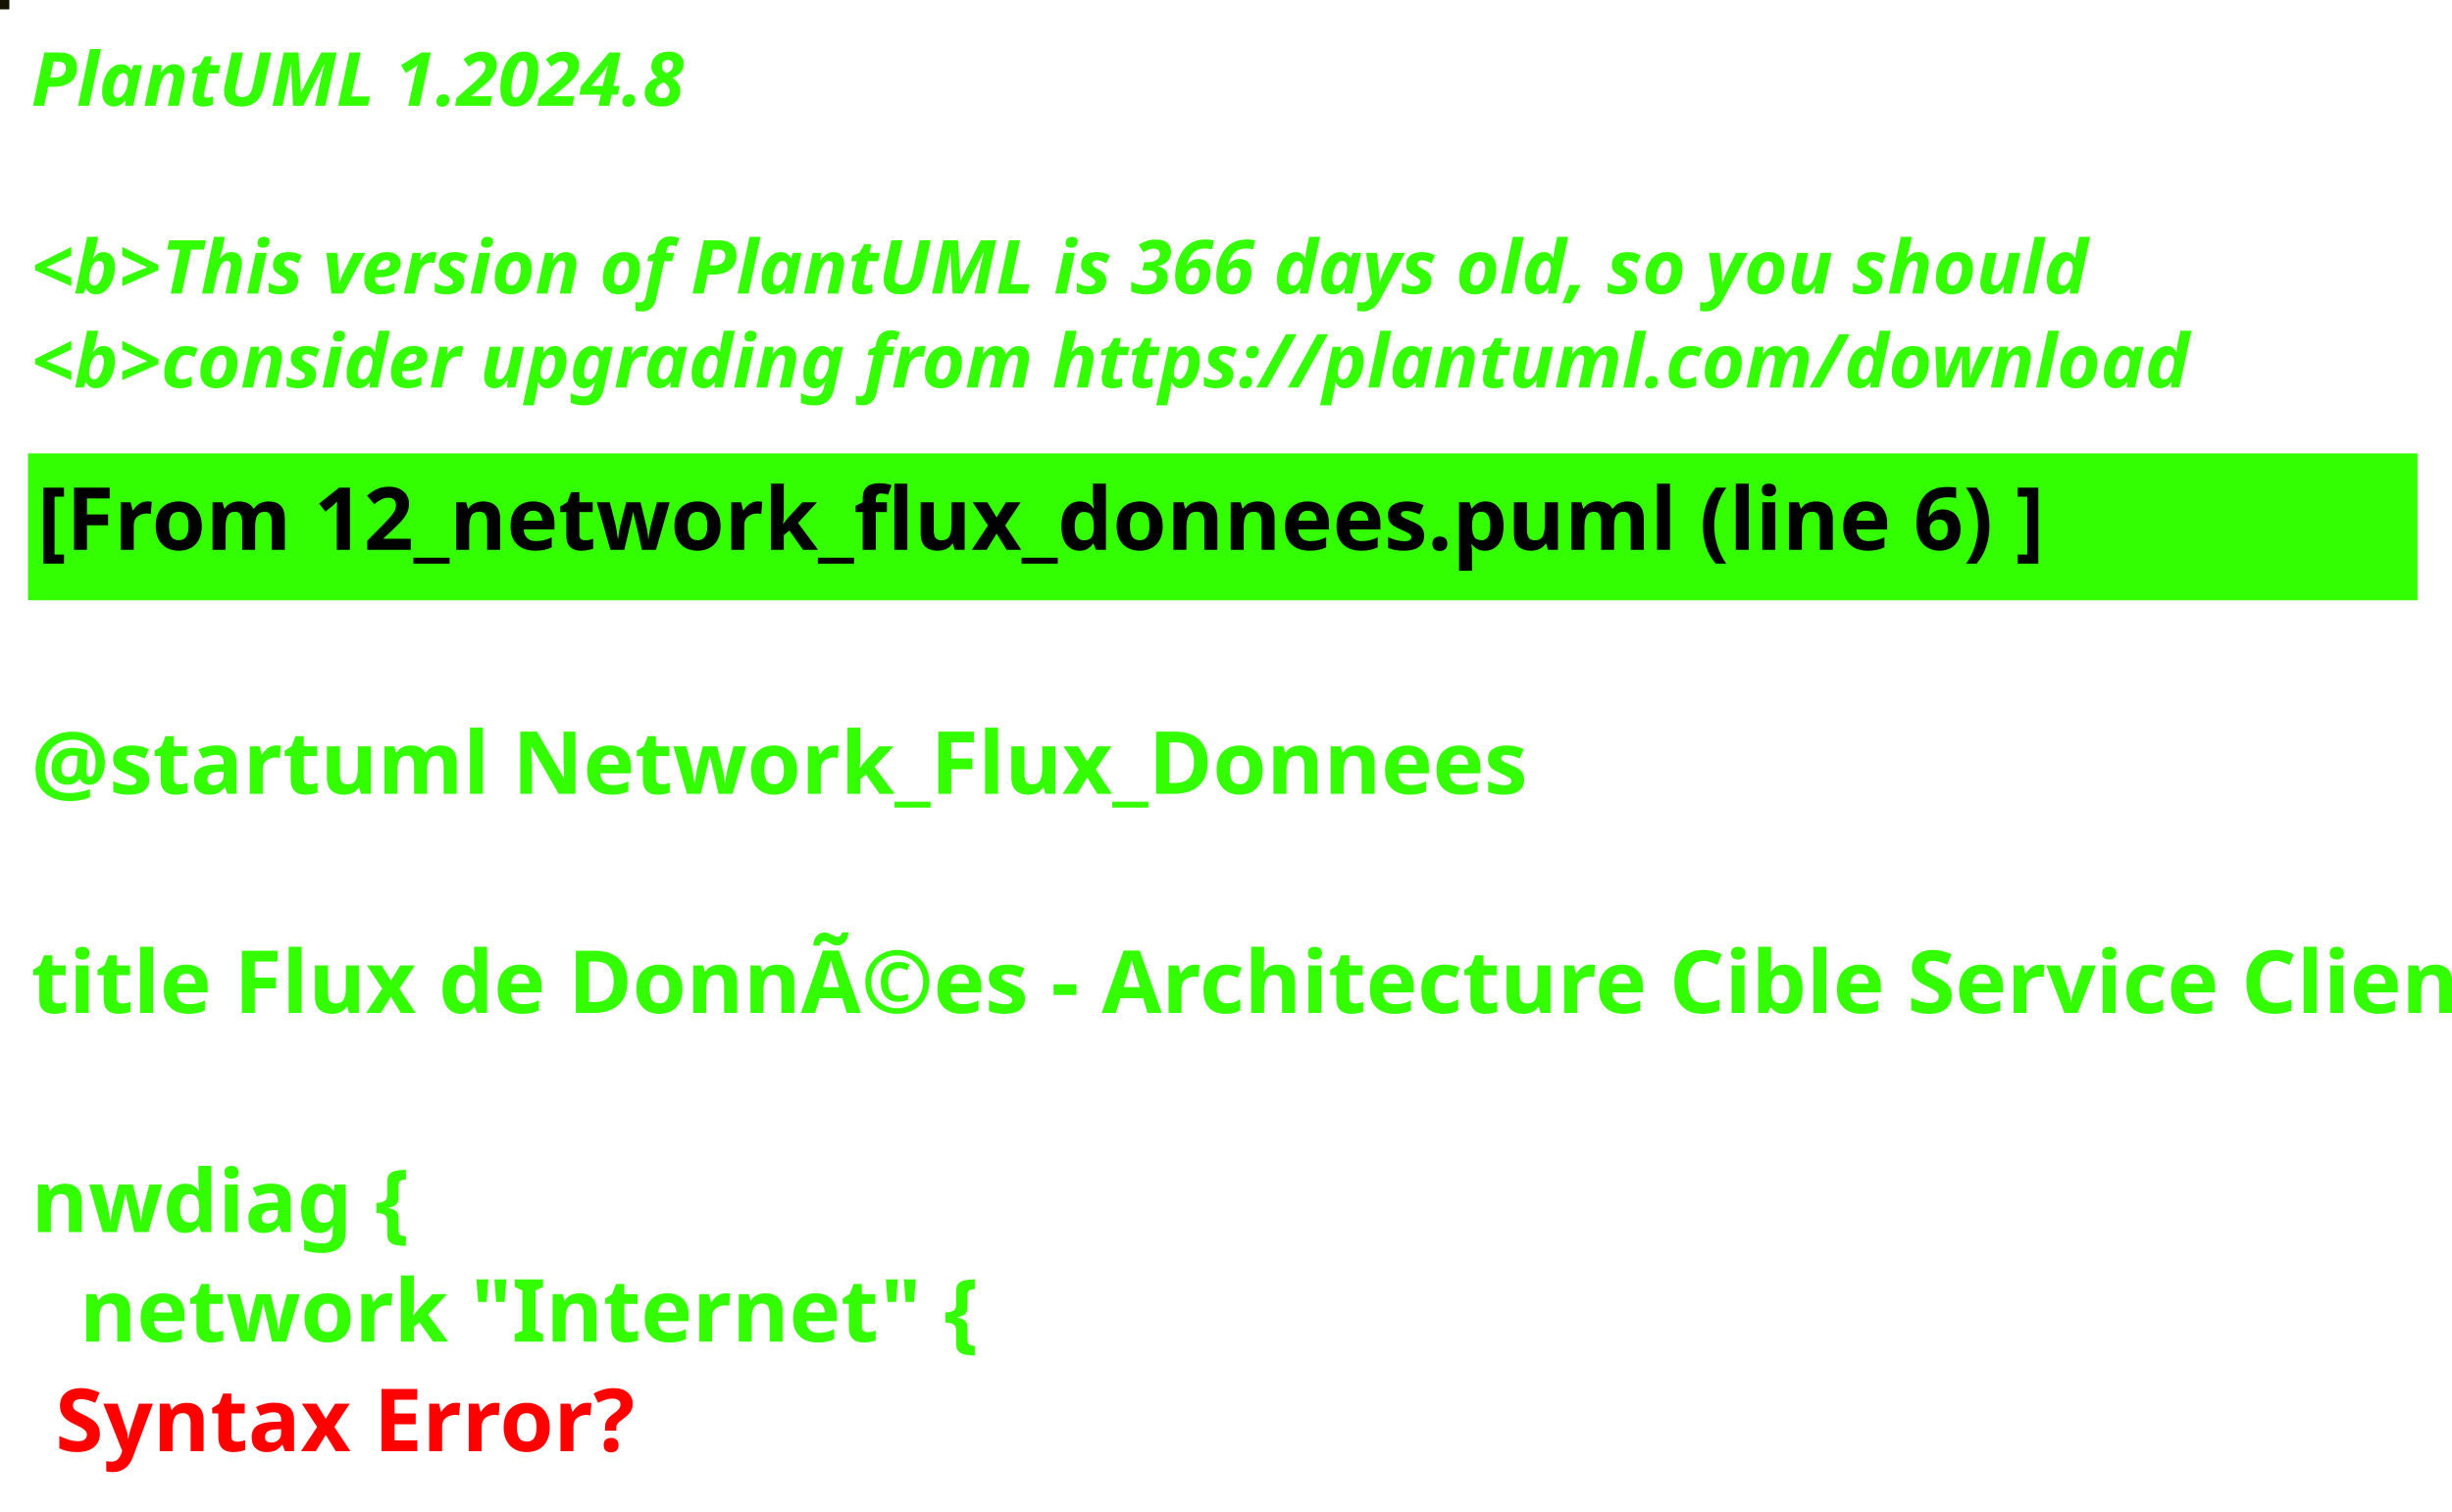
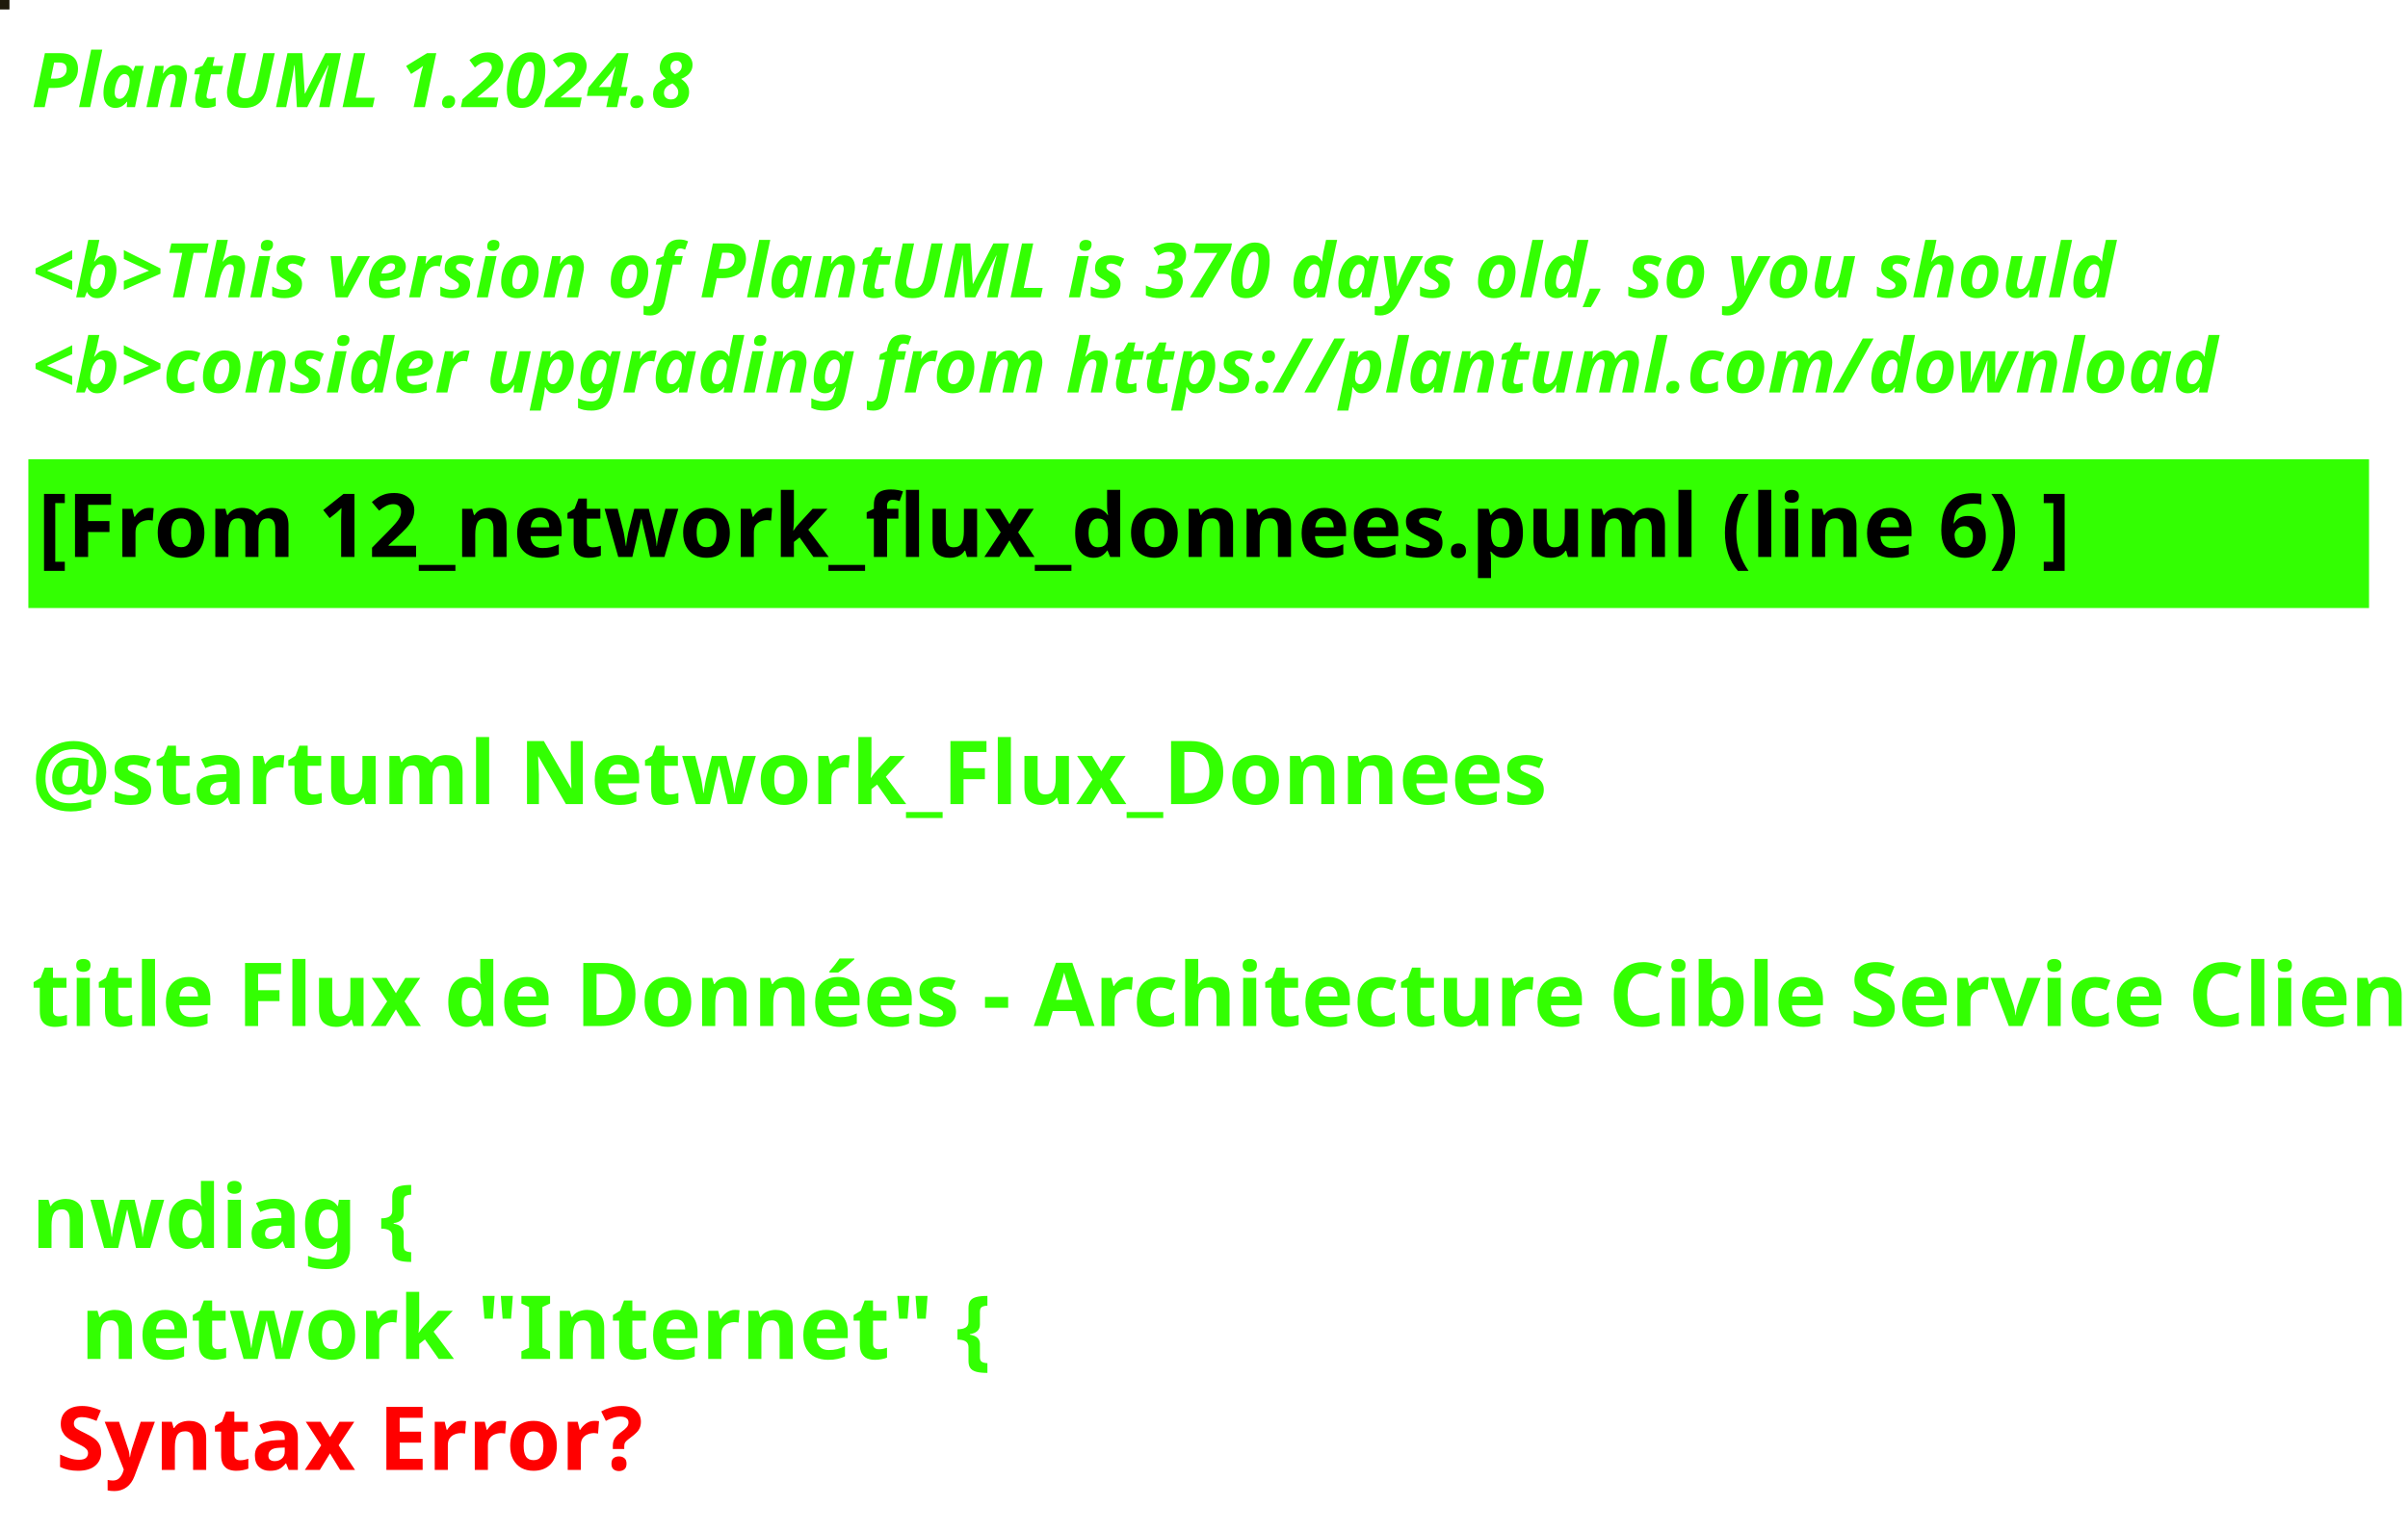
- <svg xmlns="http://www.w3.org/2000/svg" contentStyleType="text/css" height="243px" preserveAspectRatio="none" style="width:394px;height:243px;background:#000000;" version="1.1" viewBox="0 0 394 243" width="394px" zoomAndPan="magnify">
+ <svg xmlns="http://www.w3.org/2000/svg" contentStyleType="text/css" height="243px" preserveAspectRatio="none" style="width:382px;height:243px;background:#000000;" version="1.1" viewBox="0 0 382 243" width="382px" zoomAndPan="magnify">
  <defs />
  <g>
-     <rect fill="#151202" height="1" style="stroke:#151202;stroke-width:1;" width="1" x="0" y="0" />
+     <rect fill="#1F1A0C" height="1" style="stroke:#1F1A0C;stroke-width:1;" width="1" x="0" y="0" />
    <text fill="#33FF02" font-family="sans-serif" font-size="12" font-style="italic" font-weight="bold" lengthAdjust="spacing" textLength="105.375" x="5" y="17">PlantUML 1.2024.8</text>
    <text fill="#33FF02" font-family="sans-serif" font-size="12" font-style="italic" font-weight="bold" lengthAdjust="spacing" textLength="3.334" x="5" y="32.094"> </text>
-     <text fill="#33FF02" font-family="sans-serif" font-size="12" font-style="italic" font-weight="bold" lengthAdjust="spacing" textLength="342.07" x="5" y="47.188">&lt;b&gt;This version of PlantUML is 366 days old, so you should</text>
+     <text fill="#33FF02" font-family="sans-serif" font-size="12" font-style="italic" font-weight="bold" lengthAdjust="spacing" textLength="342.07" x="5" y="47.188">&lt;b&gt;This version of PlantUML is 370 days old, so you should</text>
    <text fill="#33FF02" font-family="sans-serif" font-size="12" font-style="italic" font-weight="bold" lengthAdjust="spacing" textLength="344.01" x="5" y="62.281">&lt;b&gt;consider upgrading from https://plantuml.com/download</text>
-     <rect fill="#33FF02" height="22.609" style="stroke:#33FF02;stroke-width:1;" width="382.956" x="5" y="73.375" />
+     <rect fill="#33FF02" height="22.609" style="stroke:#33FF02;stroke-width:1;" width="370.316" x="5" y="73.375" />
    <text fill="#000000" font-family="sans-serif" font-size="14" font-weight="bold" lengthAdjust="spacing" textLength="313.503" x="6" y="88.375">[From 12_network_flux_donnees.puml (line 6) ]</text>
    <text fill="#33FF02" font-family="sans-serif" font-size="14" font-weight="bold" lengthAdjust="spacing" textLength="3.89" x="5" y="109.984"> </text>
    <text fill="#33FF02" font-family="sans-serif" font-size="14" font-weight="bold" lengthAdjust="spacing" textLength="231.485" x="5" y="127.594">@startuml Network_Flux_Donnees</text>
    <text fill="#33FF02" font-family="sans-serif" font-size="14" font-weight="bold" lengthAdjust="spacing" textLength="3.89" x="5" y="145.203"> </text>
-     <text fill="#33FF02" font-family="sans-serif" font-size="14" font-weight="bold" lengthAdjust="spacing" textLength="382.956" x="5" y="162.812">title Flux de DonnÃ©es - Architecture Cible Service Client</text>
+     <text fill="#33FF02" font-family="sans-serif" font-size="14" font-weight="bold" lengthAdjust="spacing" textLength="370.316" x="5" y="162.812">title Flux de Données - Architecture Cible Service Client</text>
    <text fill="#33FF02" font-family="sans-serif" font-size="14" font-weight="bold" lengthAdjust="spacing" textLength="3.89" x="5" y="180.422"> </text>
    <text fill="#33FF02" font-family="sans-serif" font-size="14" font-weight="bold" lengthAdjust="spacing" textLength="57.559" x="5" y="198.031">nwdiag {</text>
    <text fill="#33FF02" font-family="sans-serif" font-size="14" font-weight="bold" lengthAdjust="spacing" text-decoration="wavy underline" textLength="131.517" x="12.779" y="215.641">network "Internet" {</text>
    <text fill="#FF0000" font-family="sans-serif" font-size="14" font-weight="bold" lengthAdjust="spacing" textLength="92.586" x="8.89" y="233.25">Syntax Error?</text>
  </g>
</svg>
